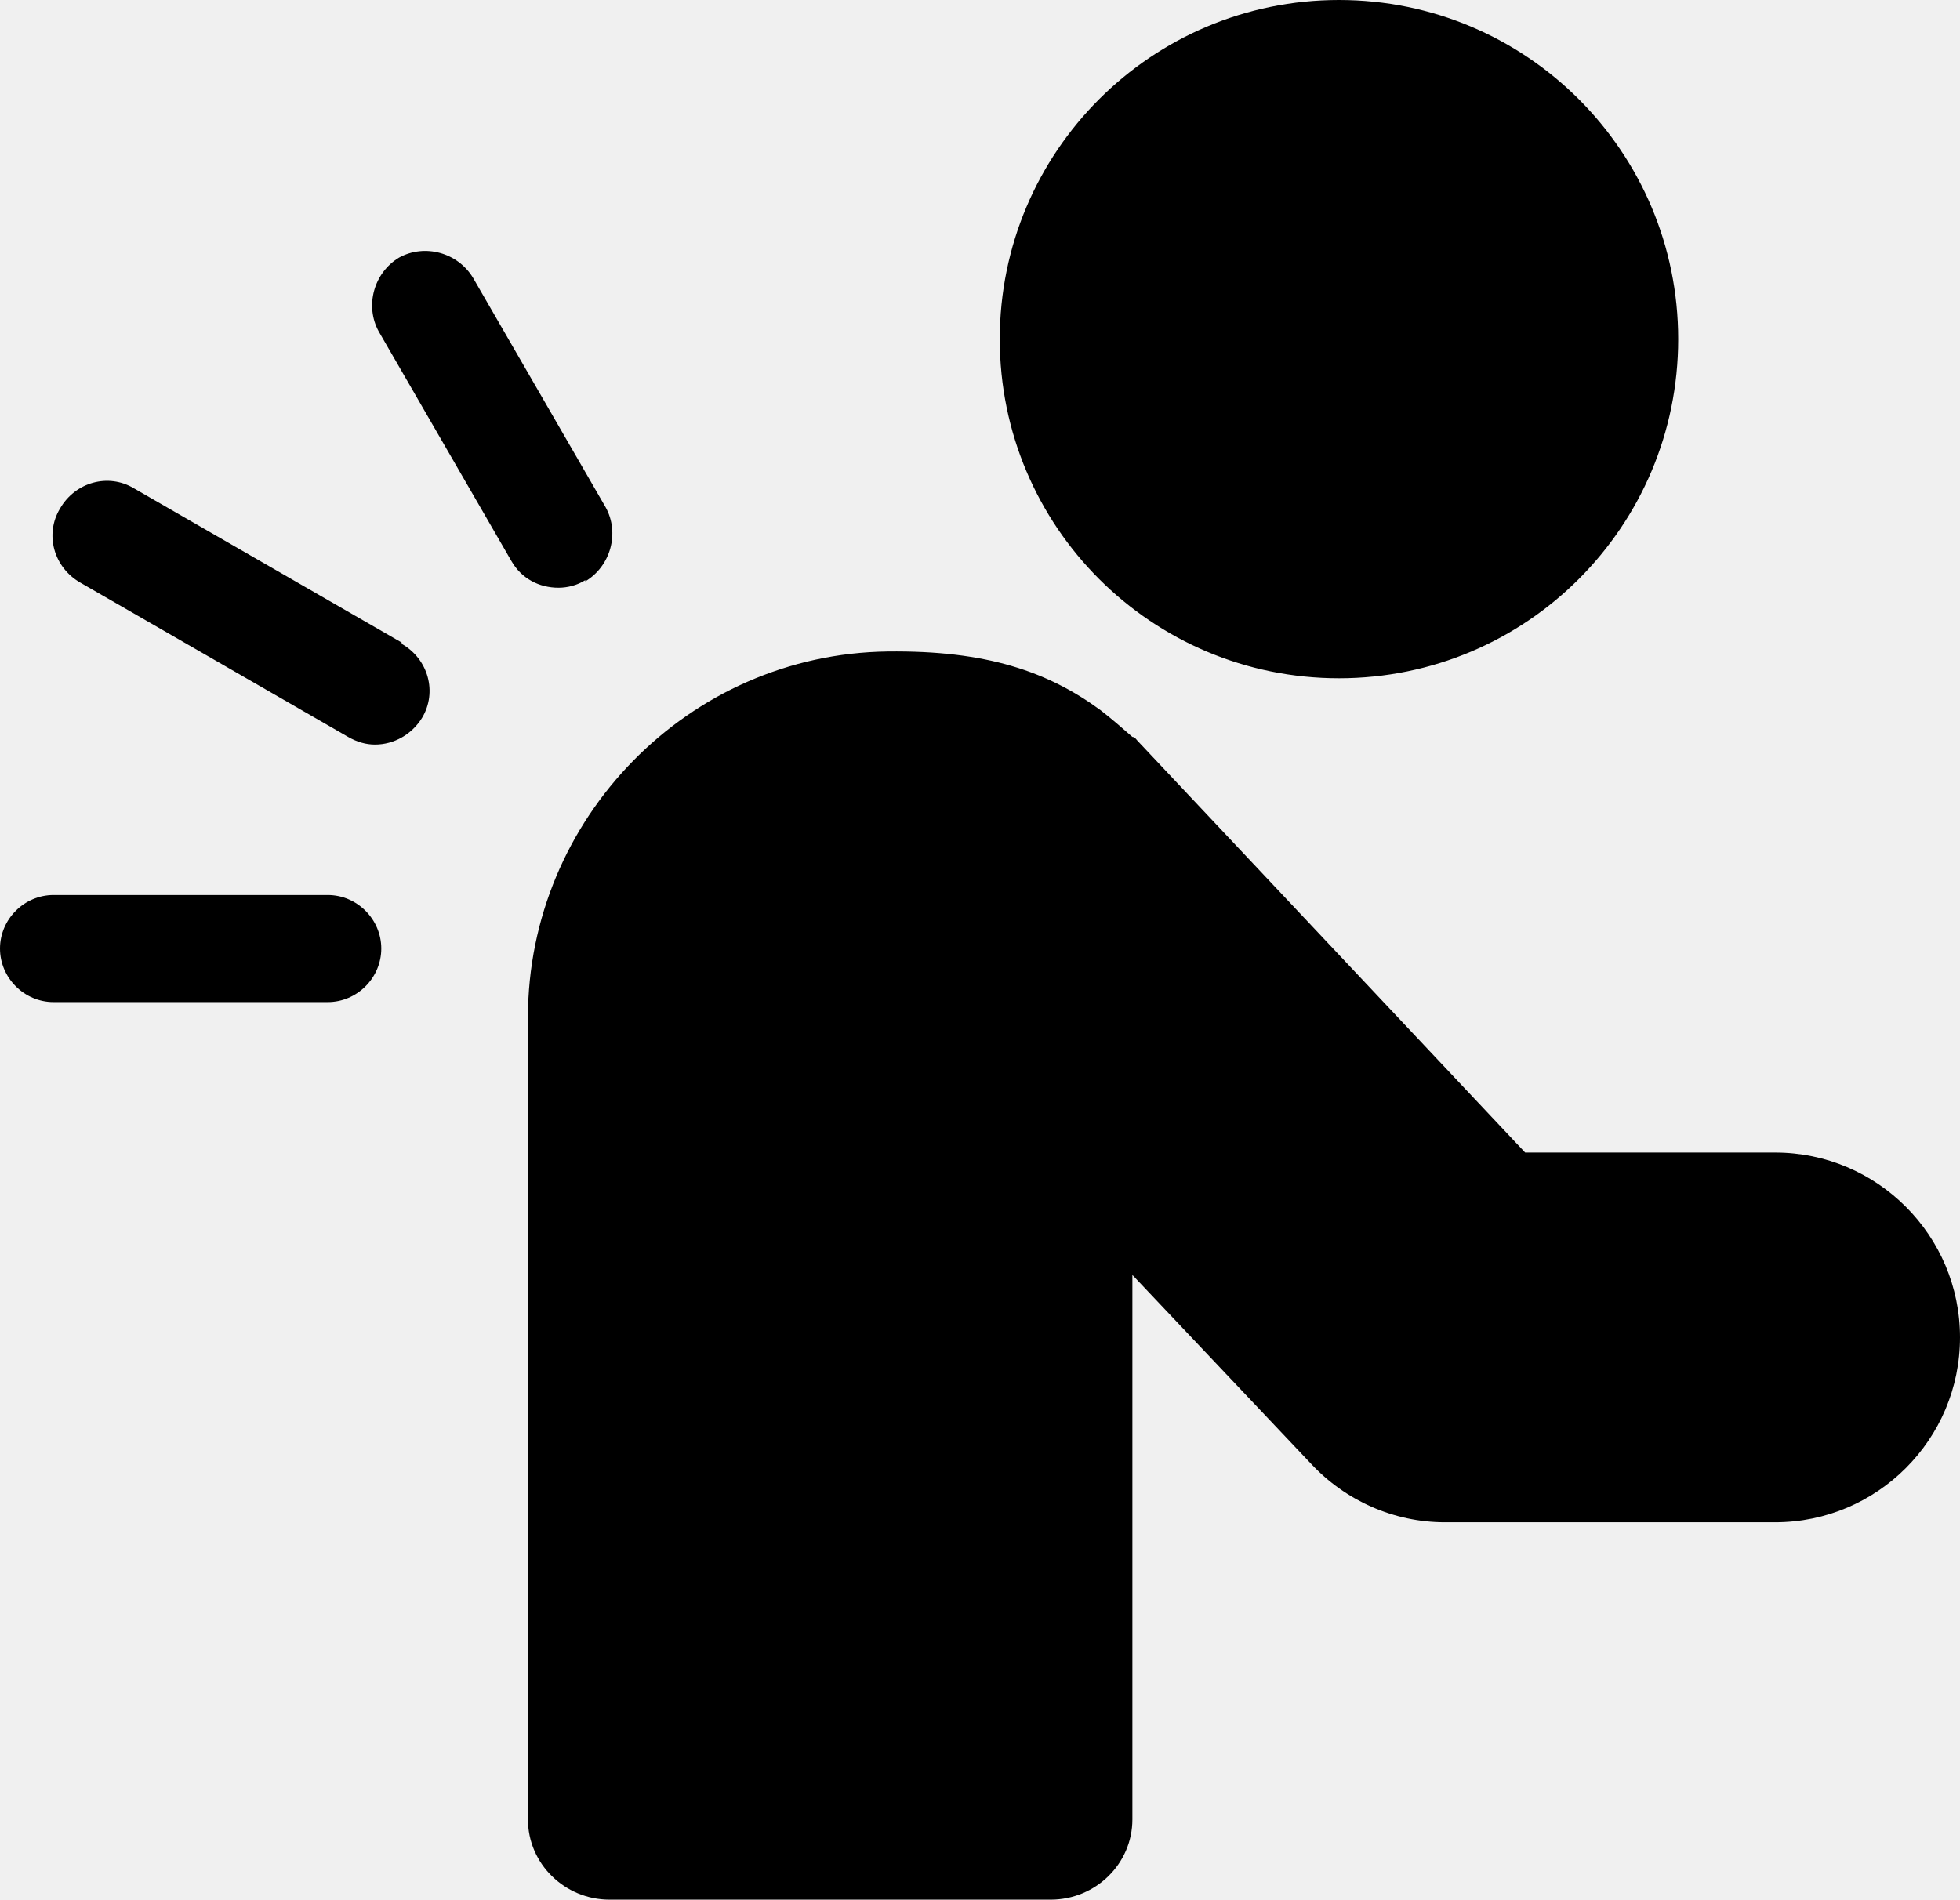
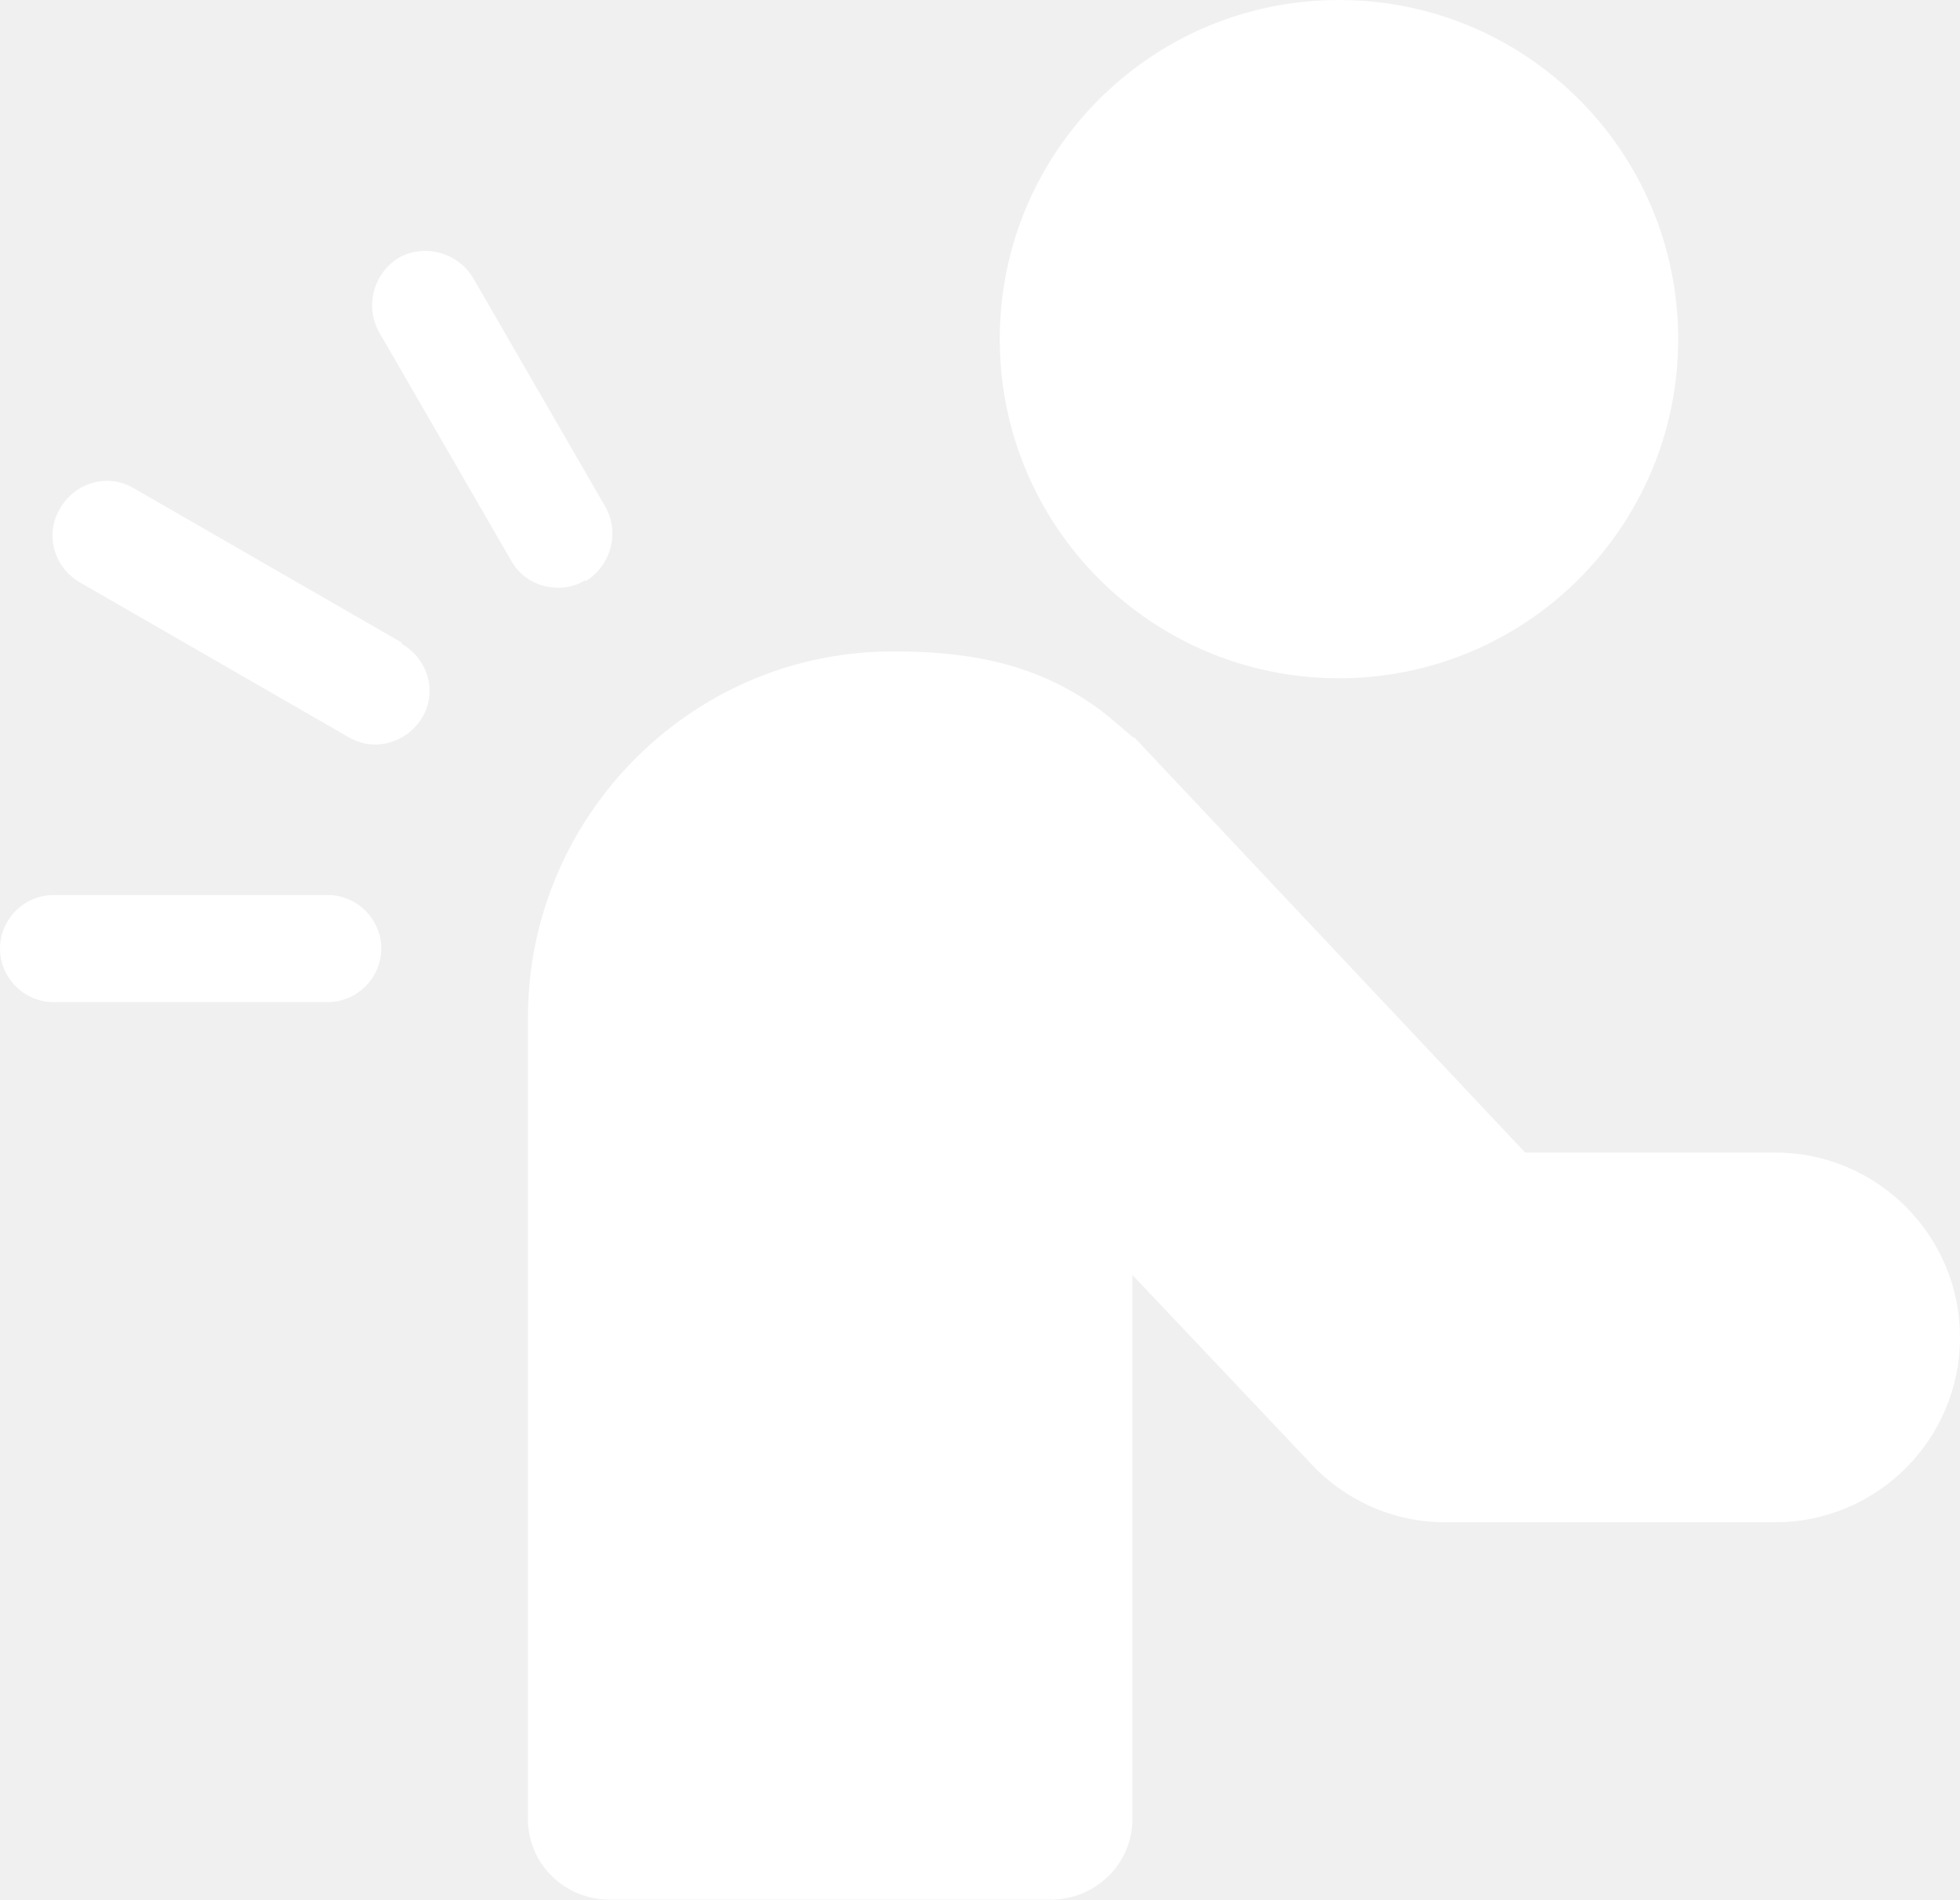
- <svg xmlns="http://www.w3.org/2000/svg" id="b" data-name="Layer 2" viewBox="0 0 15.37 14.9">
-   <g id="c" data-name="Layer 1">
-     <path d="M15.37,10.49c0,.8-.65,1.45-1.45,1.45h-2.59c-.4,0-.78-.17-1.05-.46l-1.4-1.48v4.27c0,.35-.29.63-.64.63h-3.46c-.35,0-.64-.28-.64-.63v-6.29c0-1.56,1.26-2.85,2.82-2.87.78-.01,1.26.16,1.67.46.09.07.17.14.25.21.02,0,.03.02.04.03l3.04,3.23h1.96c.8,0,1.45.65,1.45,1.45ZM10.5,5.32c1.47,0,2.66-1.19,2.66-2.66s-1.19-2.66-2.66-2.66-2.66,1.19-2.66,2.66,1.19,2.66,2.66,2.66ZM3.15,5.04l-2.1-1.21c-.2-.12-.46-.05-.58.16-.12.2-.05.46.16.58l2.1,1.21c.07.04.14.06.21.06.15,0,.29-.08.37-.21.12-.2.05-.46-.16-.58ZM4.59,4.56c.2-.12.27-.38.16-.58l-1.04-1.8c-.12-.2-.38-.27-.58-.16-.2.12-.27.38-.16.58l1.04,1.8c.08.14.22.21.37.21.07,0,.15-.02.21-.06ZM2.58,7.02H.42c-.23,0-.42.19-.42.42s.19.42.42.42h2.15c.23,0,.42-.19.42-.42s-.19-.42-.42-.42Z" />
+ <svg xmlns="http://www.w3.org/2000/svg" id="Layer_2" data-name="Layer 2" viewBox="0 0 15.37 14.9">
+   <defs>
+     <style>
+       .cls-1 {
+         fill: #fff;
+       }
+     </style>
+   </defs>
+   <g id="Layer_1-2" data-name="Layer 1">
+     <path class="cls-1" d="M15.37,10.49c0,.8-.65,1.45-1.45,1.45h-2.59c-.4,0-.78-.17-1.05-.46l-1.4-1.48v4.27c0,.35-.29.63-.64.63h-3.46c-.35,0-.64-.28-.64-.63v-6.29c0-1.56,1.26-2.85,2.82-2.87.78-.01,1.26.16,1.67.46.09.07.17.14.25.21.02,0,.03.02.04.03l3.04,3.23h1.96c.8,0,1.45.65,1.45,1.45ZM10.5,5.32c1.47,0,2.66-1.19,2.66-2.66s-1.19-2.66-2.66-2.66-2.66,1.19-2.66,2.66,1.19,2.66,2.66,2.66ZM3.15,5.04l-2.1-1.21c-.2-.12-.46-.05-.58.16-.12.2-.05.46.16.58l2.1,1.21c.07.04.14.06.21.06.15,0,.29-.08.37-.21.12-.2.05-.46-.16-.58ZM4.59,4.56c.2-.12.27-.38.16-.58l-1.04-1.8c-.12-.2-.38-.27-.58-.16-.2.12-.27.38-.16.58l1.04,1.8c.08.14.22.21.37.21.07,0,.15-.02.21-.06ZM2.58,7.02H.42c-.23,0-.42.19-.42.42s.19.42.42.42h2.15c.23,0,.42-.19.42-.42s-.19-.42-.42-.42Z" />
  </g>
</svg>
